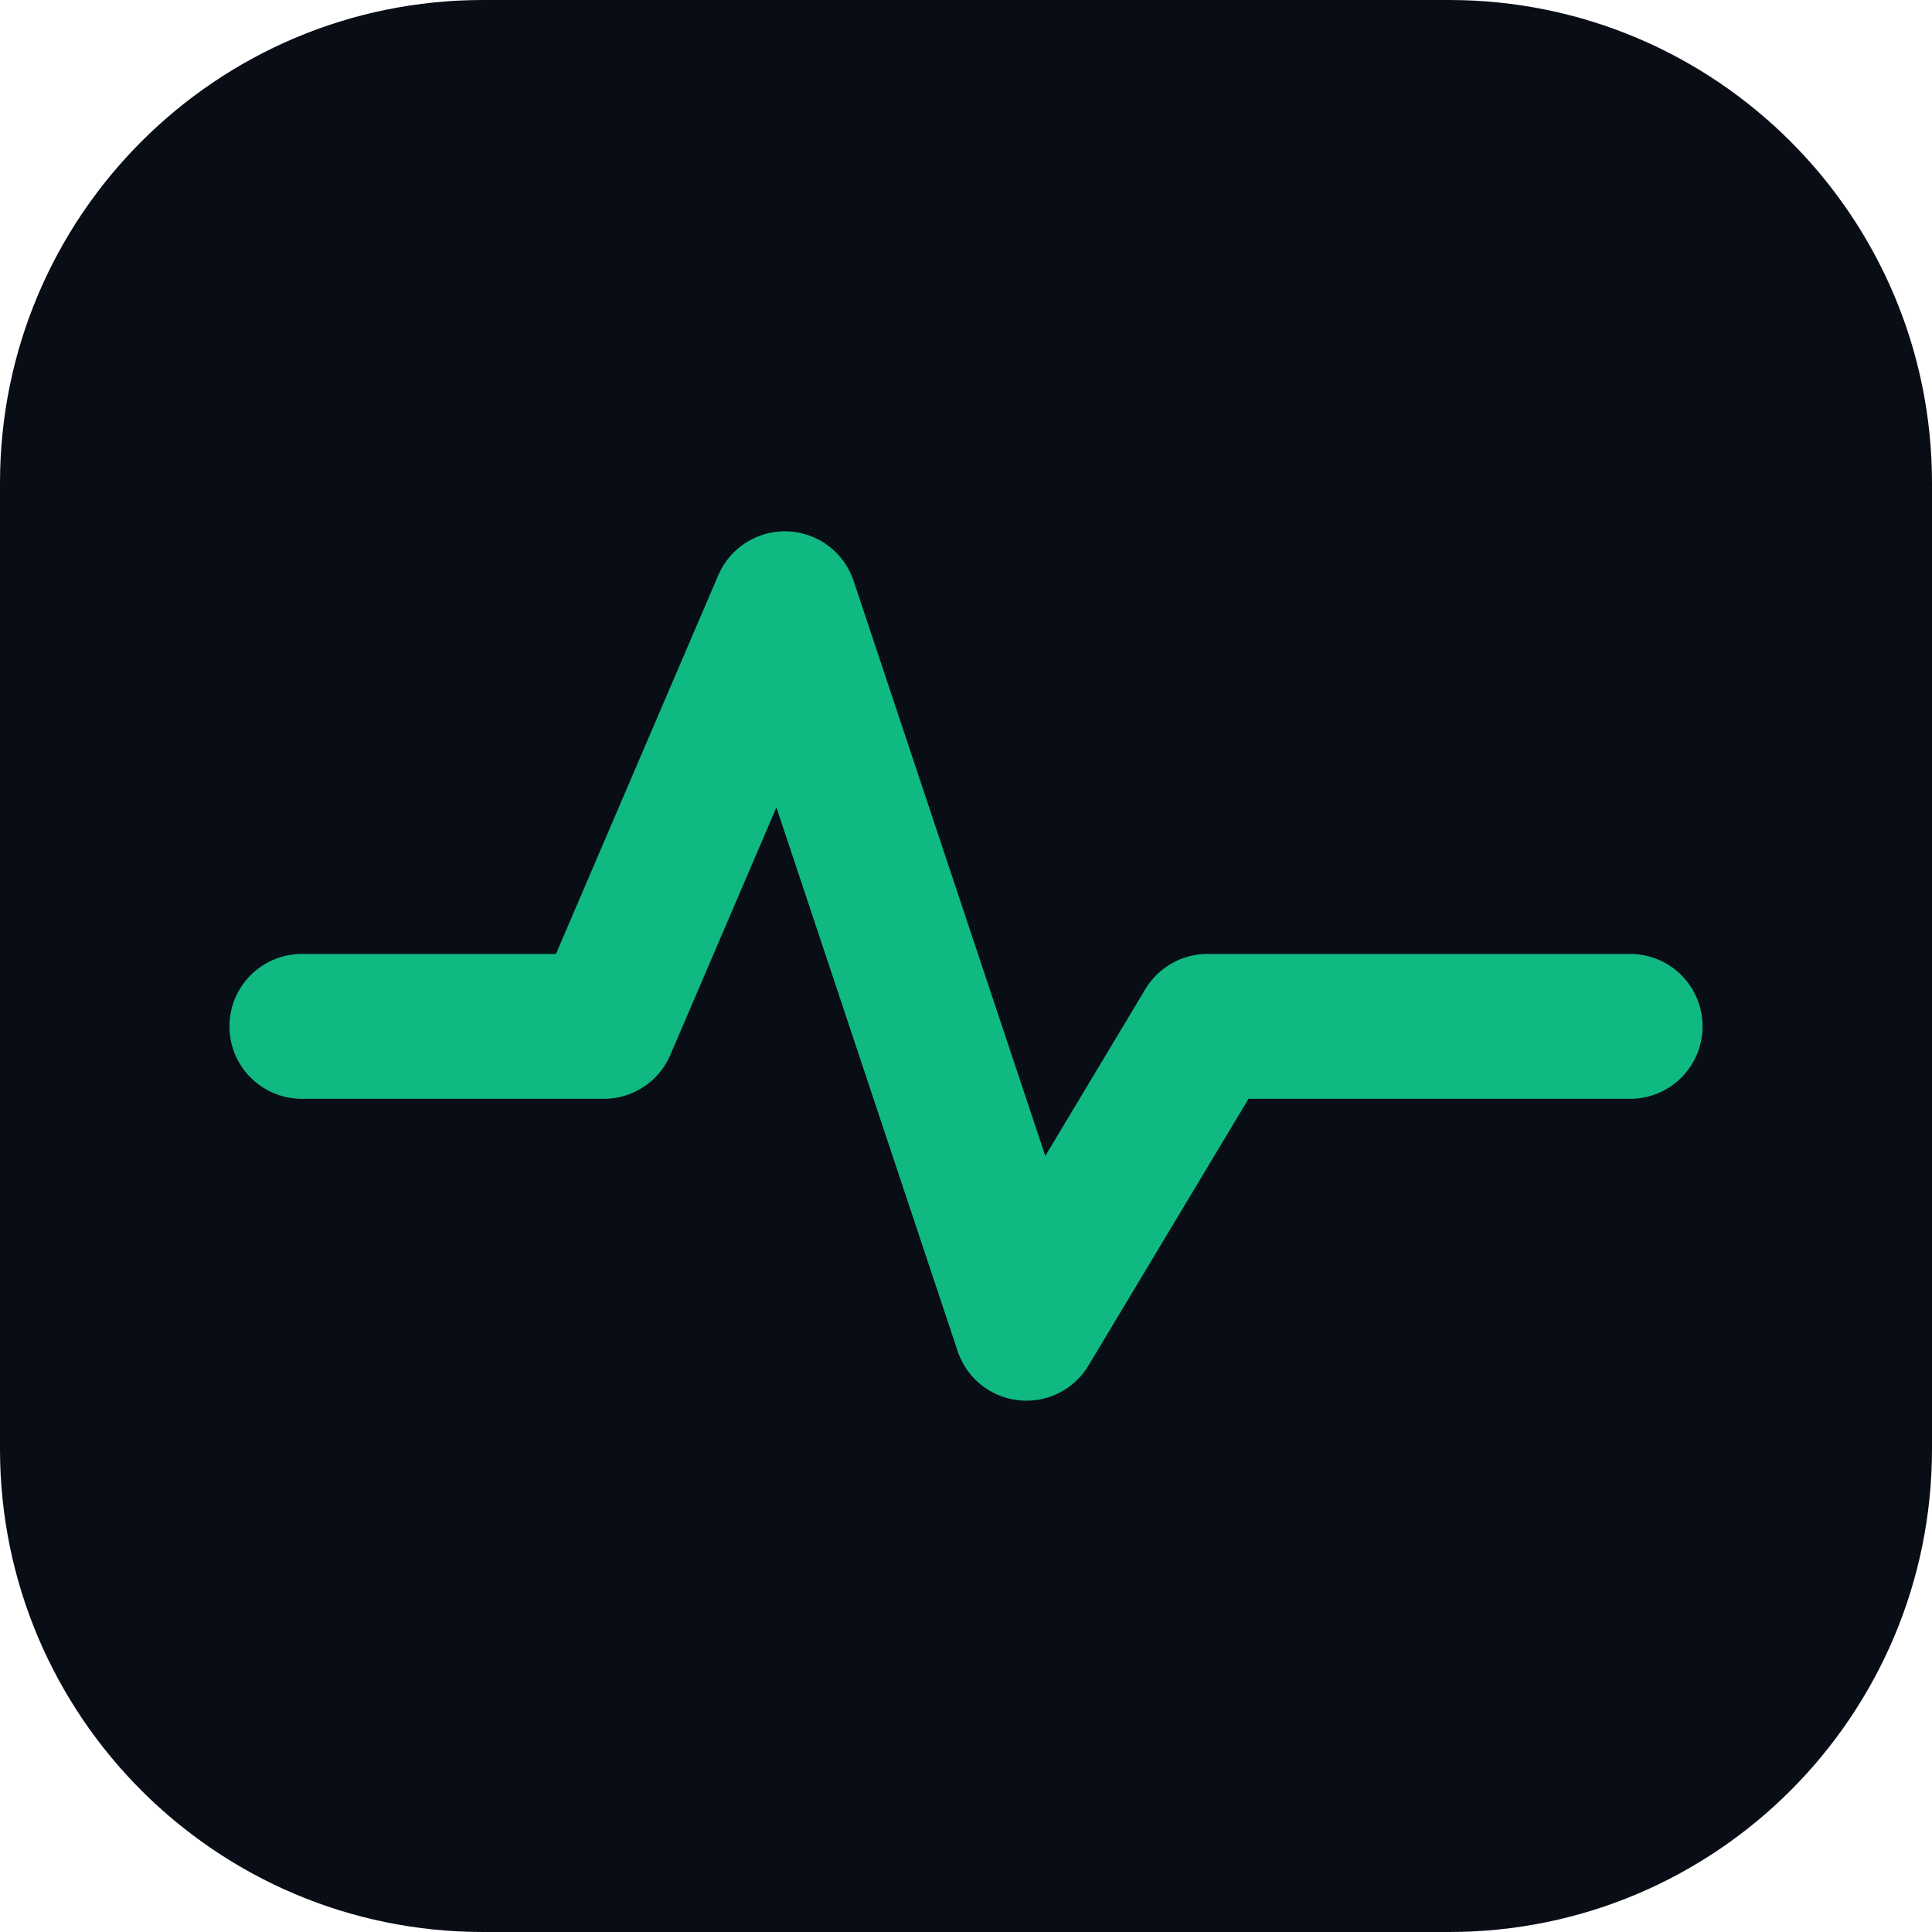
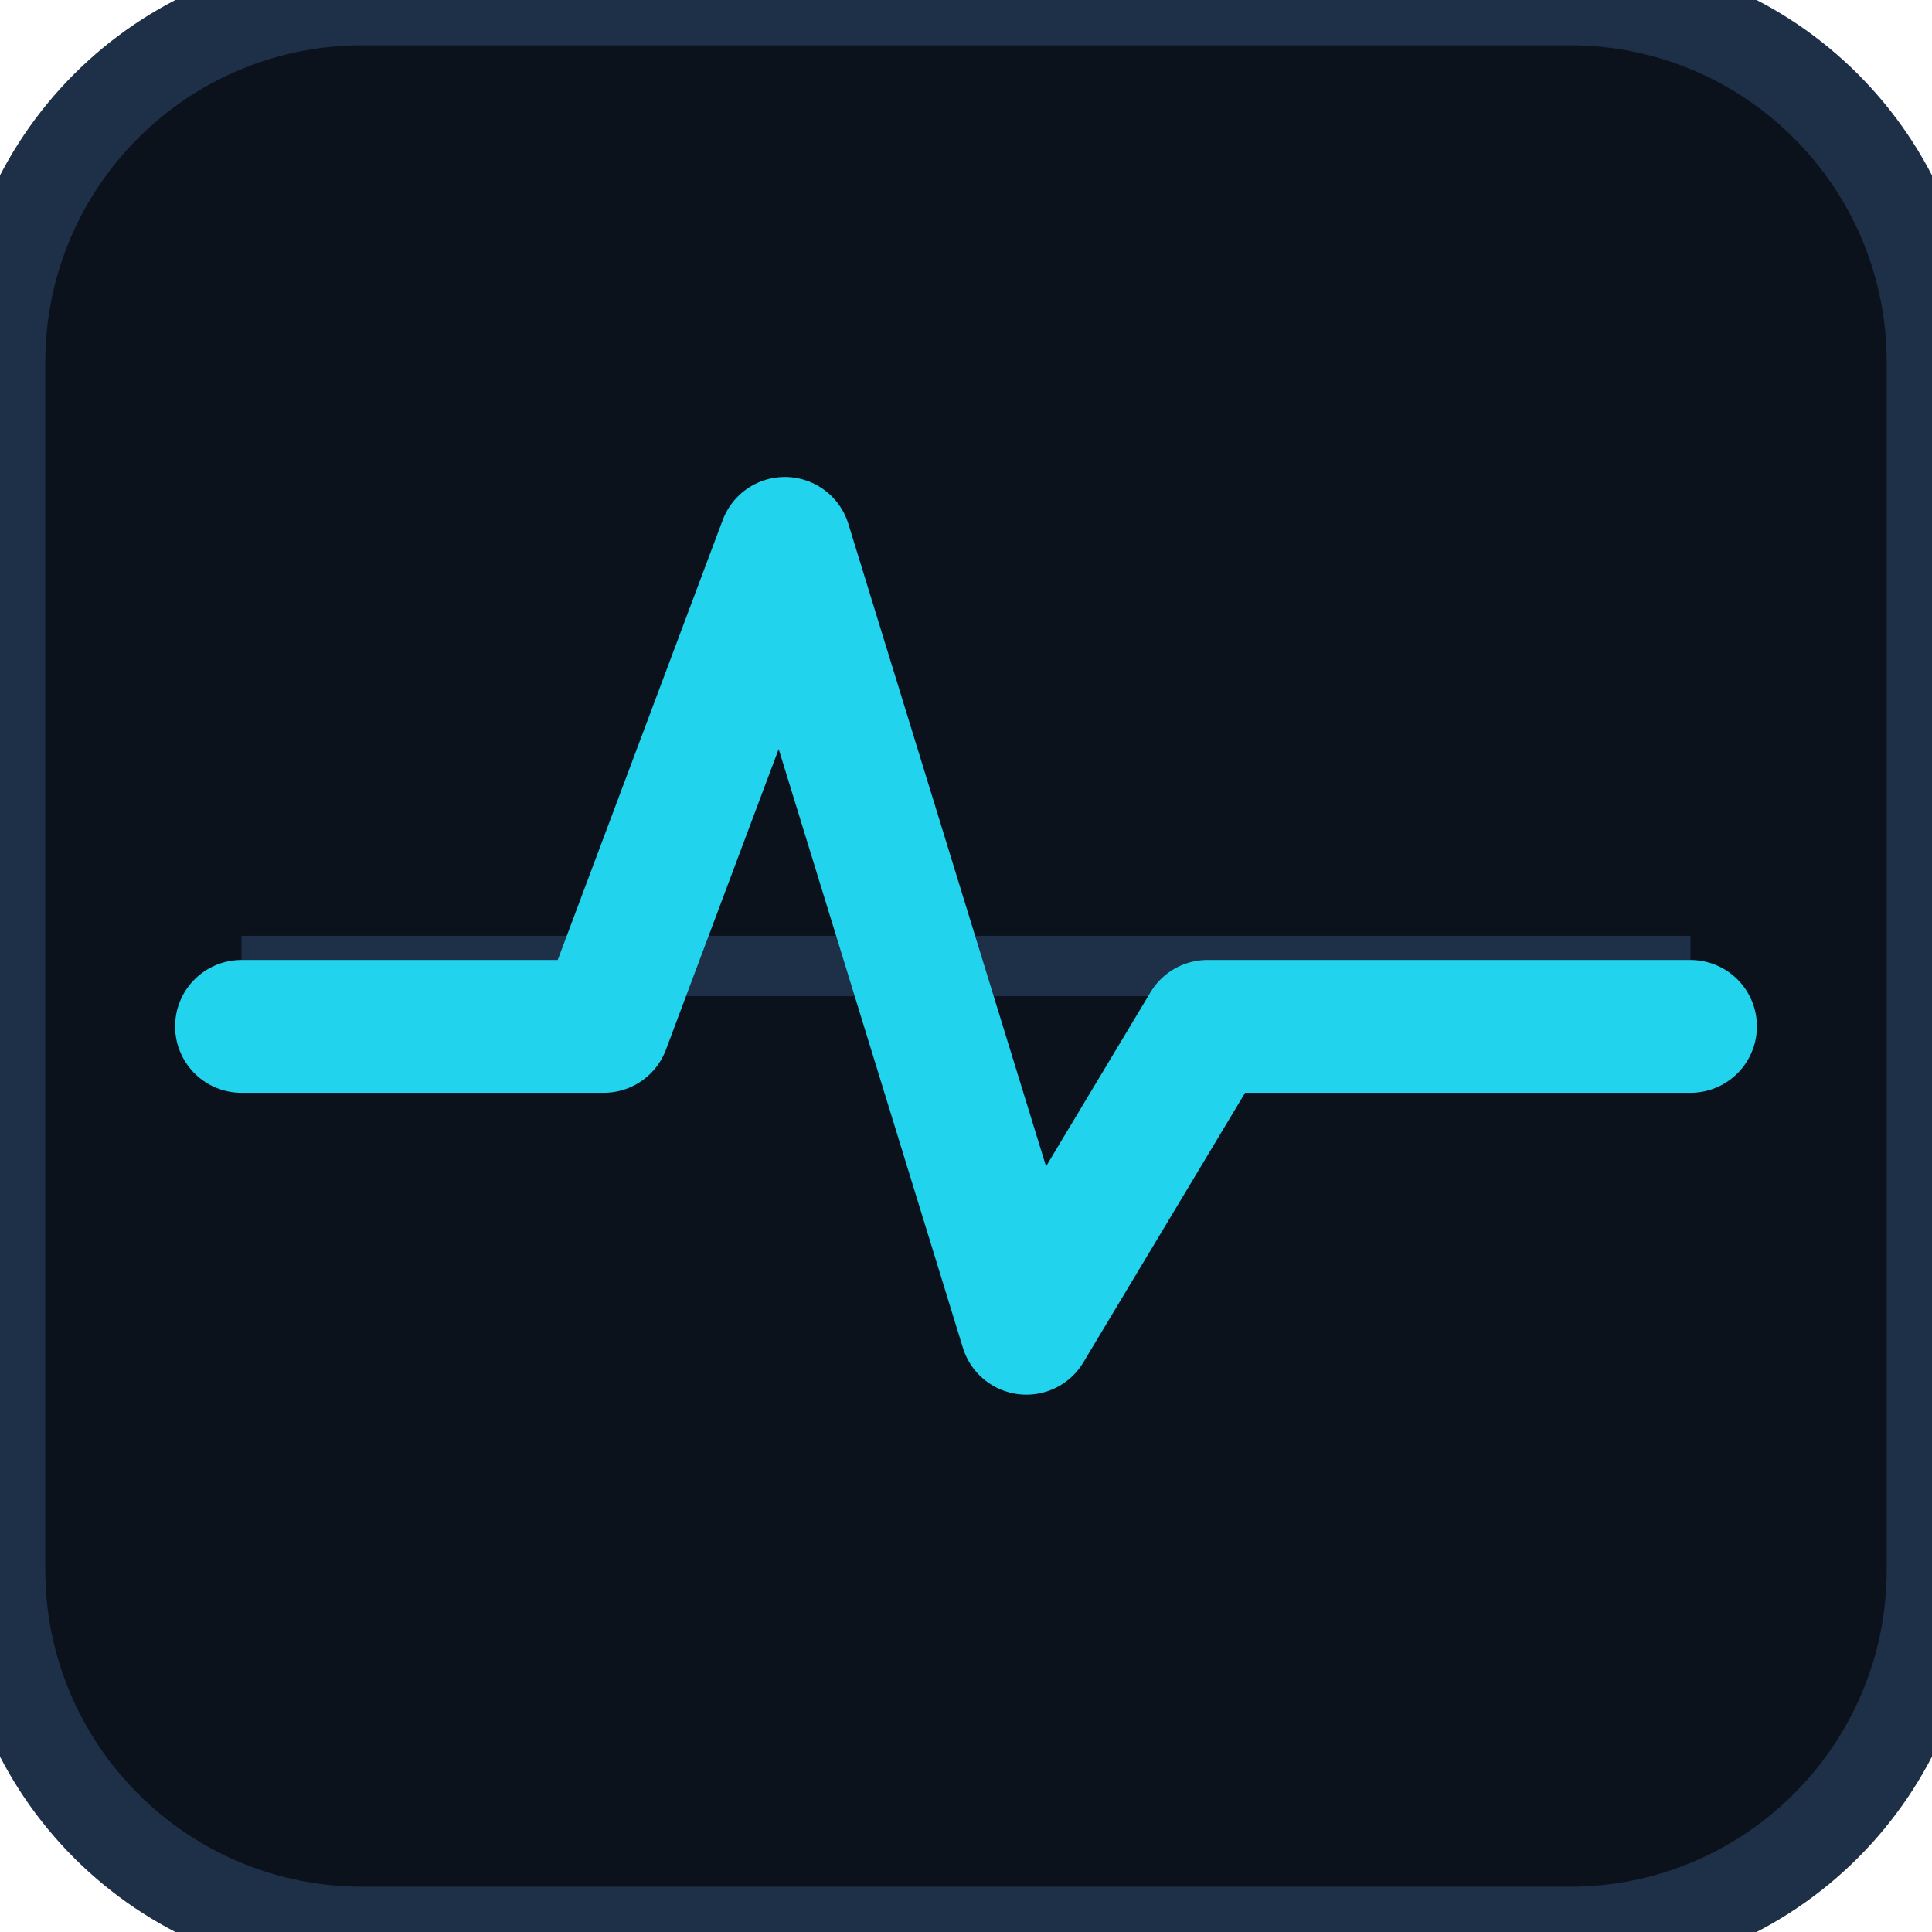
<svg xmlns="http://www.w3.org/2000/svg" viewBox="0 0 32 32">
-   <rect width="32" height="32" rx="8" fill="#090d16" />
-   <path d="M5 17h5l3-7 4 12 3-5h7" fill="none" stroke="#10b981" stroke-width="2.4" stroke-linecap="round" stroke-linejoin="round" />
+   <rect width="32" height="32" rx="6" fill="#0b121c" stroke="#1e3048" stroke-width="1.5" />
+   <line x1="4" y1="16" x2="28" y2="16" stroke="#1e3048" stroke-width="1" />
+   <path d="M4 17h6l3-8 4 13 3-5h8" fill="none" stroke="#22d3ee" stroke-width="2.2" stroke-linecap="round" stroke-linejoin="round" />
</svg>
